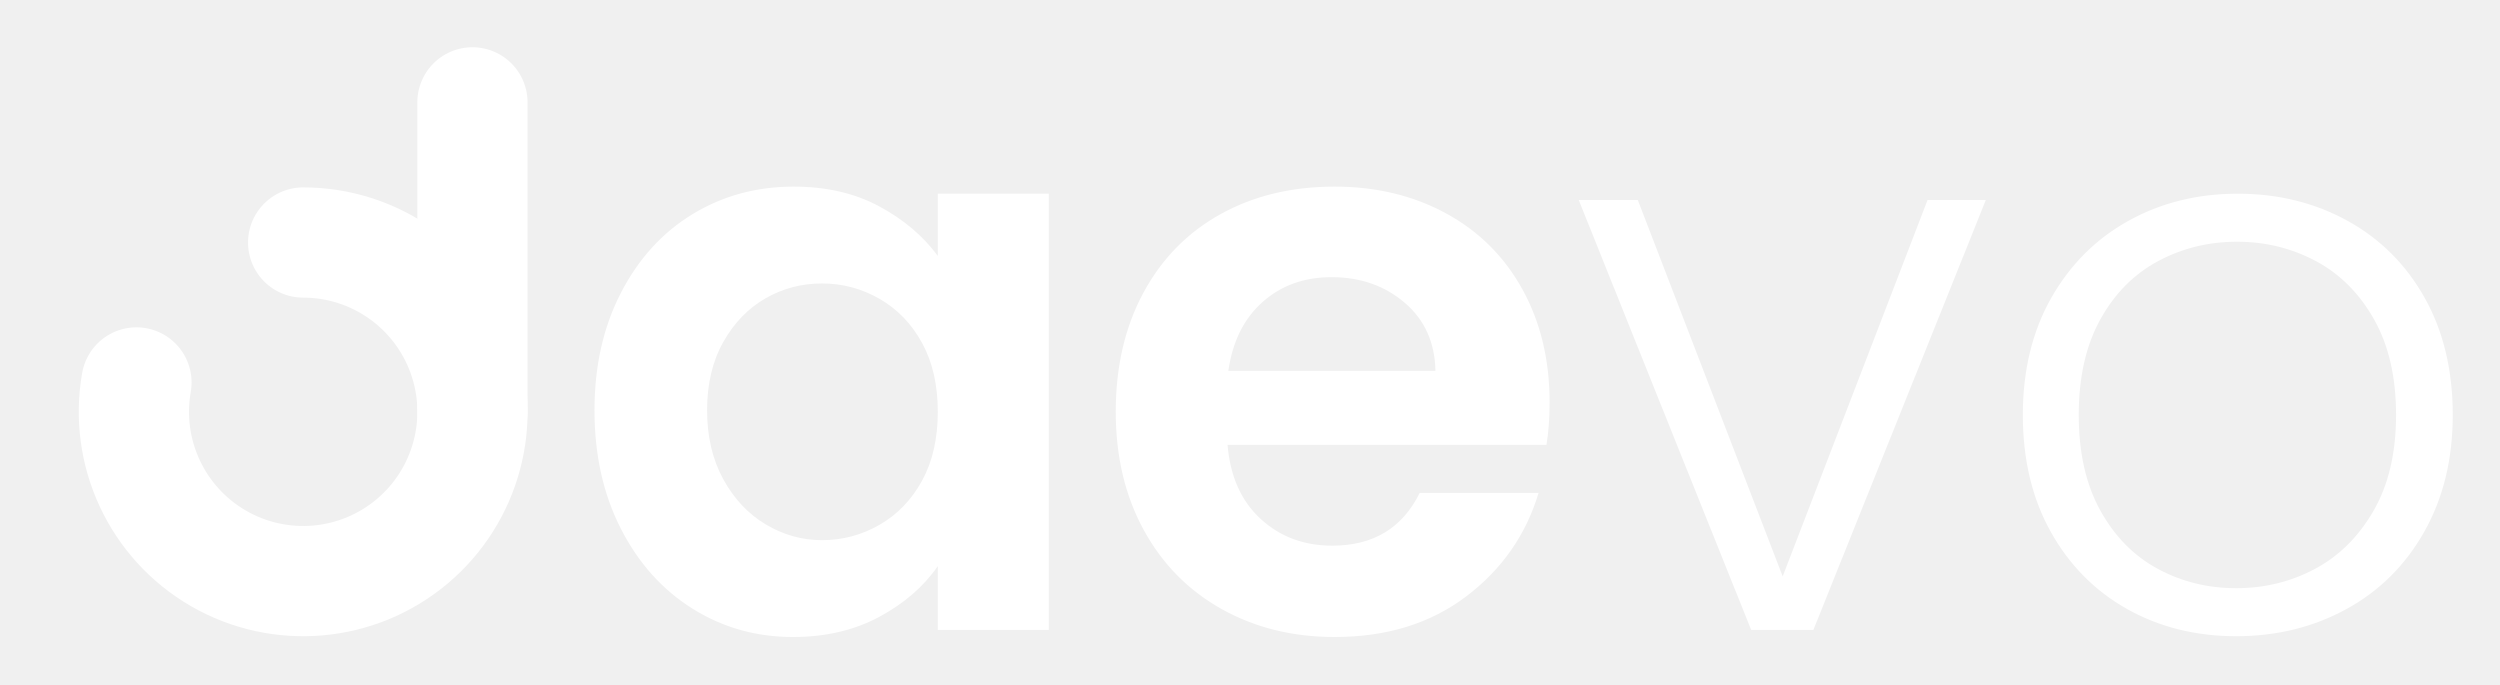
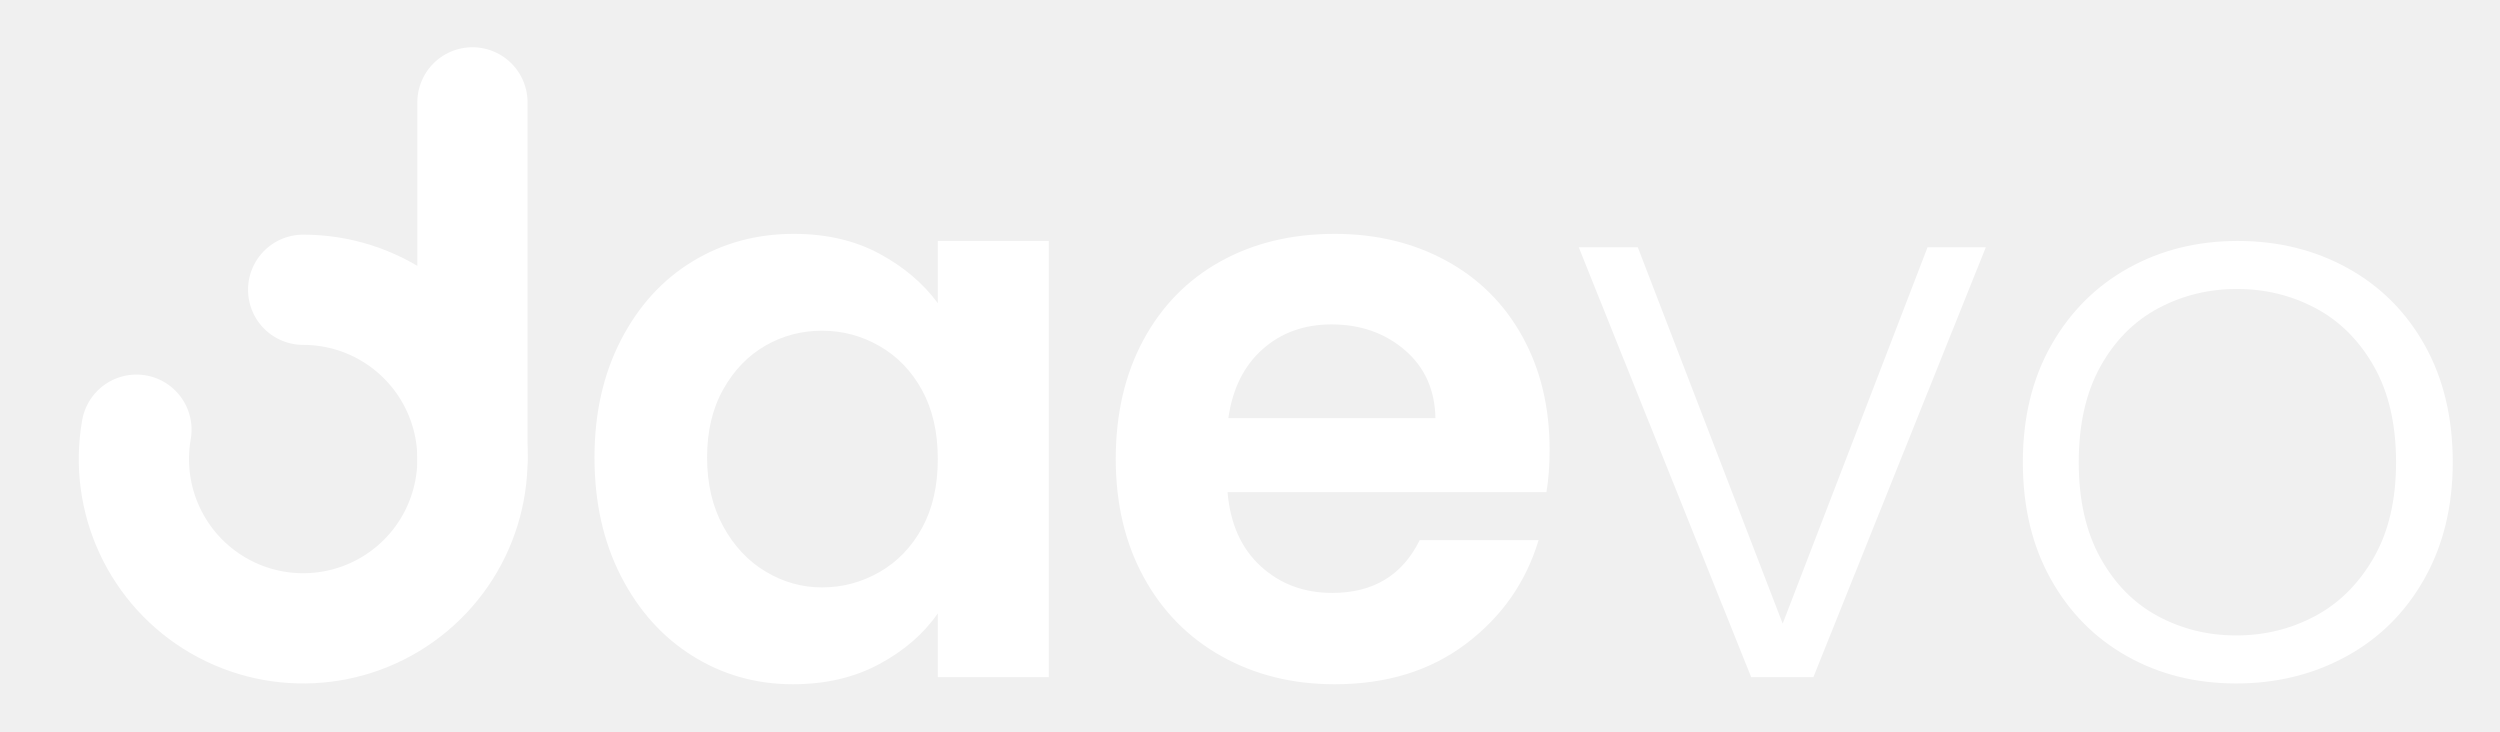
- <svg xmlns="http://www.w3.org/2000/svg" viewBox="-6.0 -80.0 317.5 86.9" width="260" role="img" aria-label="daevo">
+ <svg xmlns="http://www.w3.org/2000/svg" viewBox="-6.0 -86.0 317.5 92.9" width="260" role="img" aria-label="daevo">
  <g>
    <path d="M 32.50 -49.20 A 21.50 21.50 0 1 1 11.33 -31.43" fill="none" stroke="#FFFFFF" stroke-width="14.00" stroke-linecap="round" />
-     <path d="M 54.00 -67.00 L 54.00 -27.70" fill="none" stroke="#FFFFFF" stroke-width="14.00" stroke-linecap="round" />
+     <path d="M 54.00 -73.00 L 54.00 -27.70" fill="none" stroke="#FFFFFF" stroke-width="14.00" stroke-linecap="round" />
  </g>
  <g transform="translate(66.20 0)">
    <path fill="#FFFFFF" d="M28.6 -56.3Q34.8 -56.3 39.45 -53.8Q44.1 -51.3 46.9 -47.5V-55.4H61.0V0.0H46.9V-8.1Q44.2 -4.2 39.45 -1.65Q34.7 0.9 28.5 0.9Q21.5 0.9 15.75 -2.7Q10.0 -6.3 6.65 -12.85Q3.3 -19.4 3.3 -27.9Q3.3 -36.3 6.65 -42.8Q10.0 -49.3 15.75 -52.8Q21.5 -56.3 28.6 -56.3ZM32.2 -44.0Q28.3 -44.0 25.0 -42.1Q21.7 -40.2 19.65 -36.55Q17.6 -32.9 17.6 -27.9Q17.6 -22.9 19.65 -19.15Q21.7 -15.4 25.05 -13.4Q28.4 -11.4 32.2 -11.4Q36.1 -11.4 39.5 -13.35Q42.9 -15.3 44.9 -18.95Q46.9 -22.6 46.9 -27.7Q46.9 -32.8 44.9 -36.45Q42.9 -40.1 39.5 -42.05Q36.1 -44.0 32.2 -44.0Z M124.2 -23.5H83.7Q84.2 -17.5 87.9 -14.1Q91.6 -10.7 97.0 -10.7Q104.8 -10.7 108.1 -17.4H123.2Q120.8 -9.4 114.0 -4.25Q107.2 0.9 97.3 0.9Q89.3 0.9 82.95 -2.65Q76.6 -6.2 73.05 -12.7Q69.5 -19.2 69.5 -27.7Q69.5 -36.3 73.0 -42.8Q76.5 -49.3 82.8 -52.8Q89.1 -56.3 97.3 -56.3Q105.2 -56.3 111.45 -52.9Q117.7 -49.5 121.15 -43.25Q124.6 -37.0 124.6 -28.9Q124.6 -25.9 124.2 -23.5ZM110.1 -32.9Q110.0 -38.3 106.2 -41.55Q102.4 -44.8 96.9 -44.8Q91.7 -44.8 88.15 -41.65Q84.6 -38.5 83.8 -32.9Z M154.2 -6.8 172.6 -54.6H180.0L158.1 0.0H150.2L128.3 -54.6H135.8Z M184.7 -27.3Q184.7 -35.8 188.3 -42.15Q191.9 -48.5 198.1 -51.95Q204.3 -55.4 212.0 -55.4Q219.7 -55.4 225.95 -51.95Q232.2 -48.5 235.75 -42.15Q239.3 -35.8 239.3 -27.3Q239.3 -18.9 235.7 -12.5Q232.1 -6.1 225.8 -2.65Q219.5 0.8 211.8 0.8Q204.1 0.8 197.95 -2.65Q191.8 -6.1 188.25 -12.45Q184.7 -18.8 184.7 -27.3ZM232.1 -27.3Q232.1 -34.5 229.3 -39.45Q226.5 -44.4 221.9 -46.85Q217.3 -49.3 211.9 -49.3Q206.5 -49.3 201.9 -46.85Q197.3 -44.4 194.55 -39.45Q191.8 -34.5 191.8 -27.3Q191.8 -20.1 194.55 -15.15Q197.3 -10.2 201.85 -7.75Q206.4 -5.3 211.8 -5.3Q217.2 -5.3 221.8 -7.75Q226.4 -10.2 229.25 -15.15Q232.1 -20.1 232.1 -27.3Z" />
  </g>
</svg>
